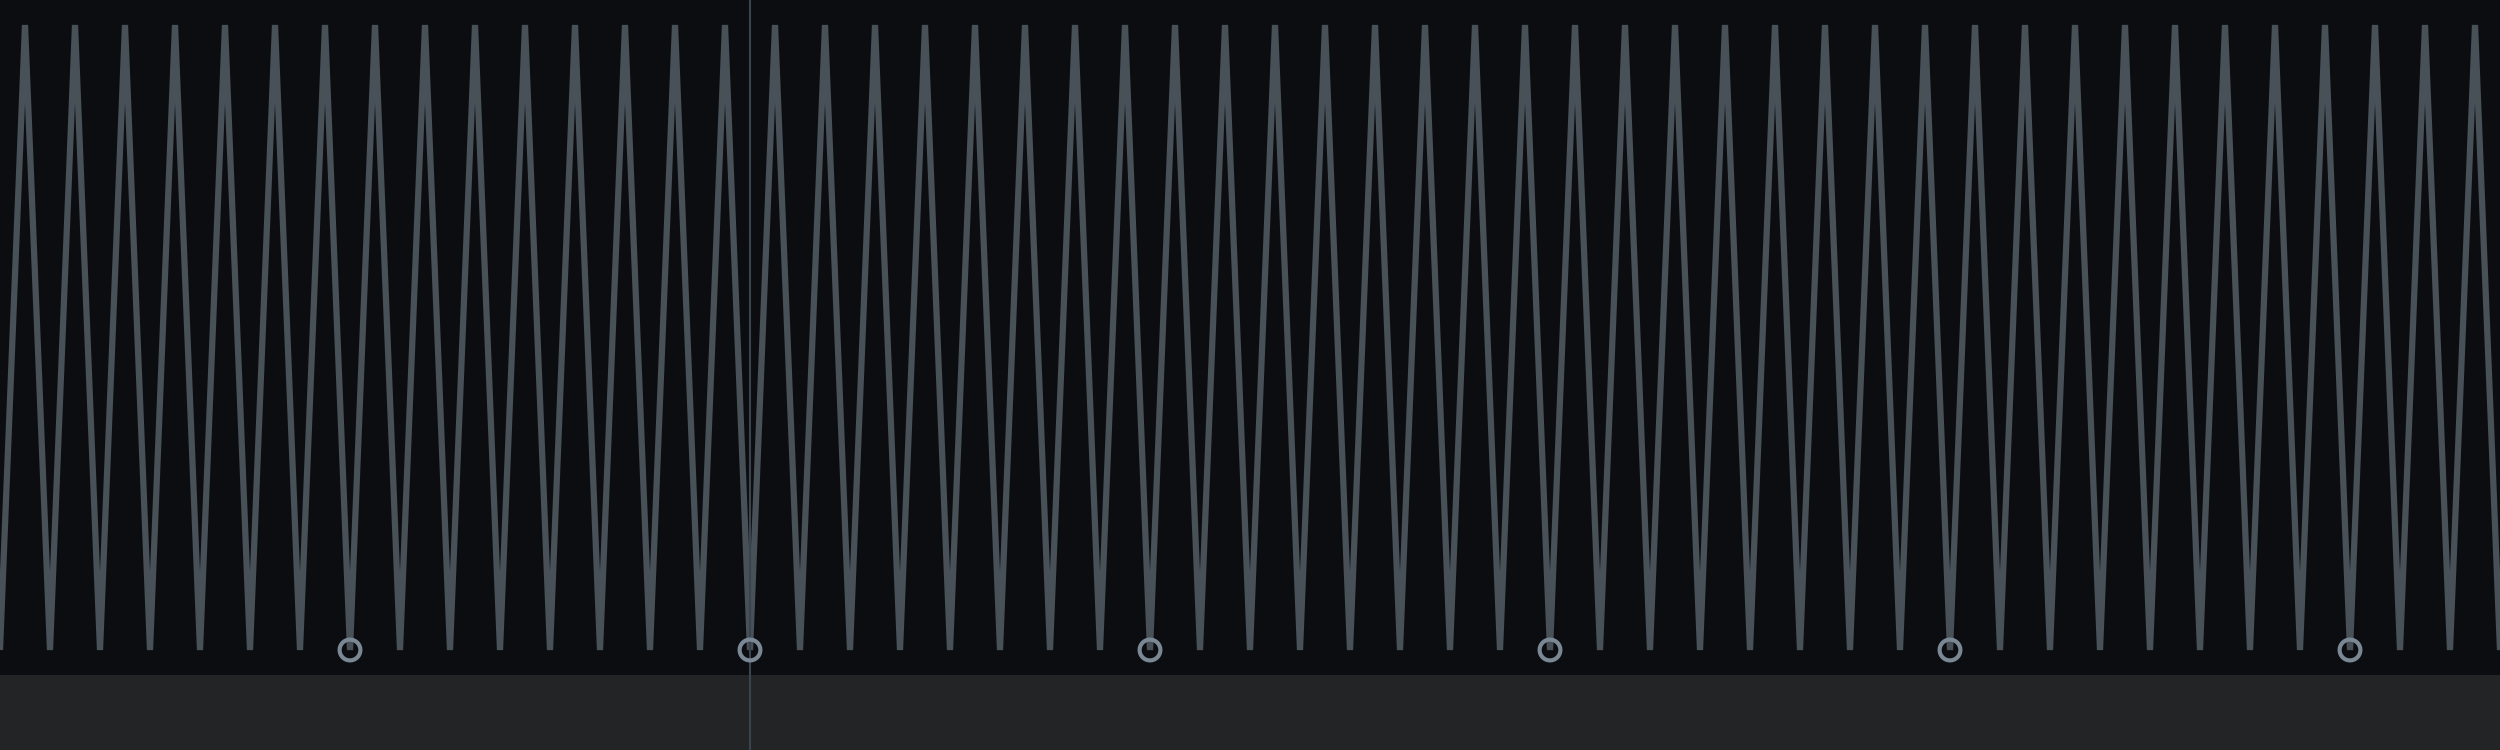
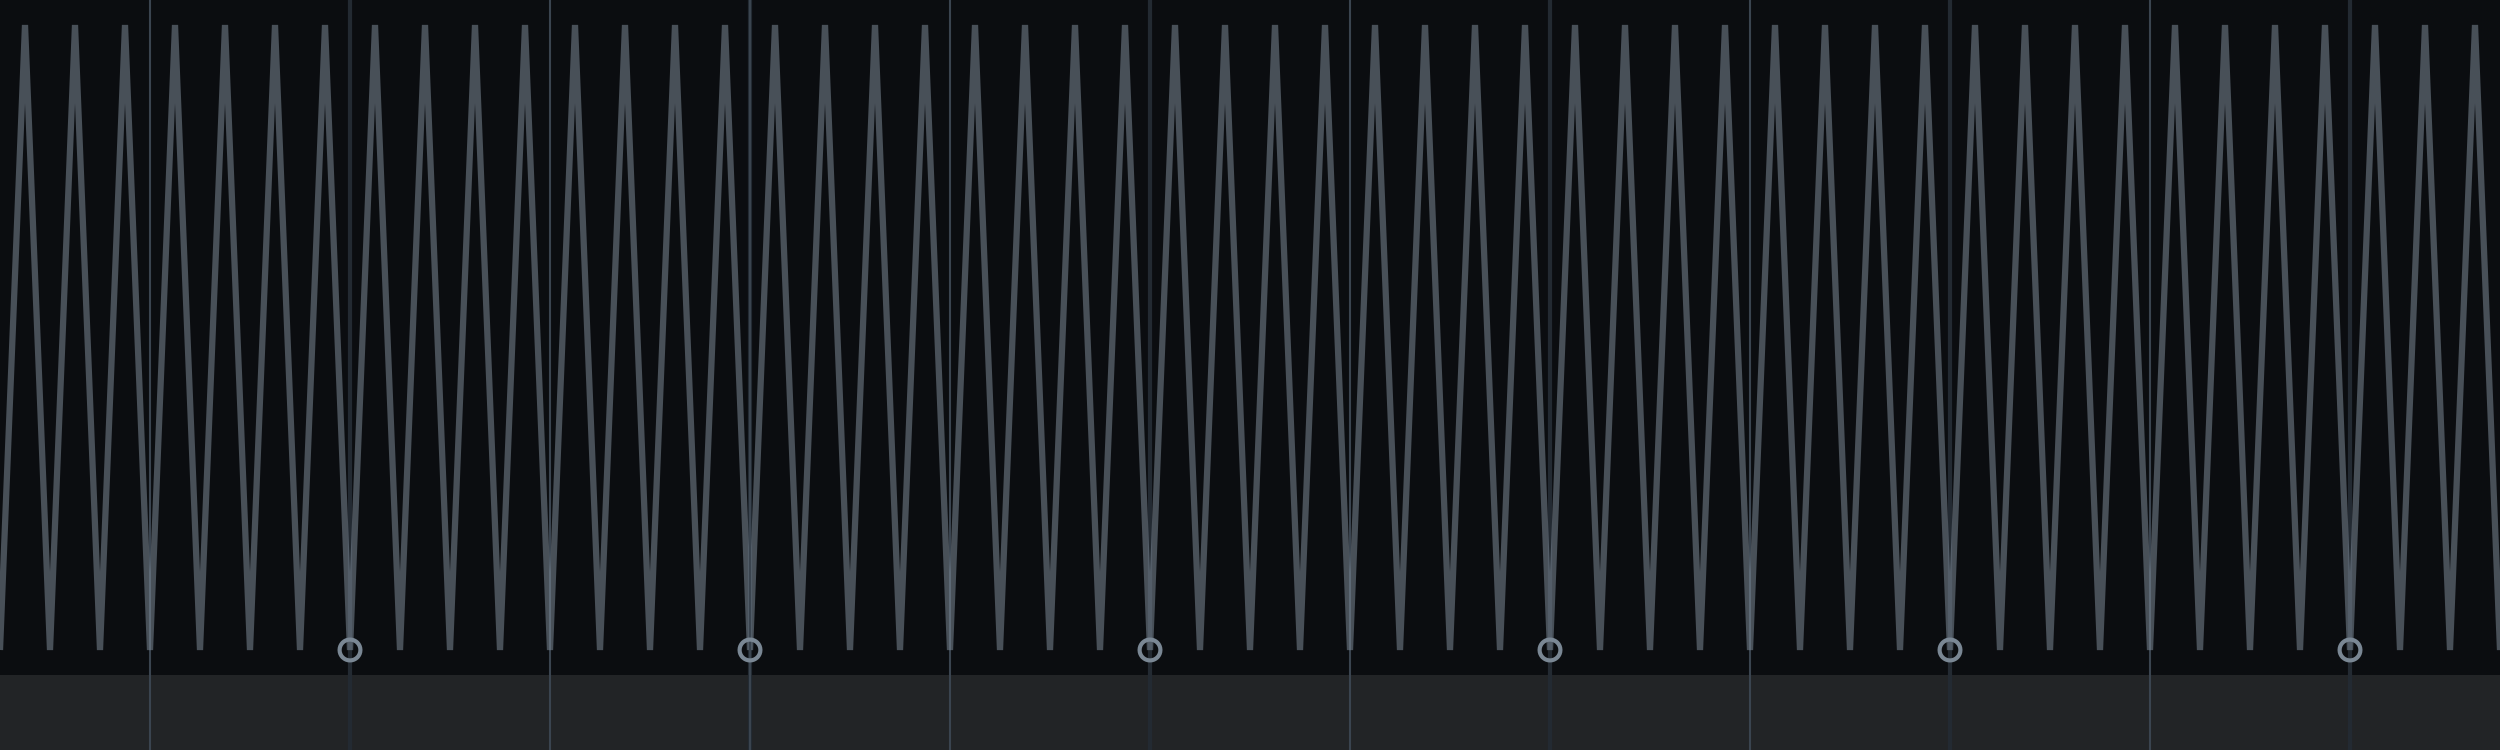
<svg xmlns="http://www.w3.org/2000/svg" width="1200" height="360" viewBox="0 0 1200 360">
  <rect width="1200" height="360" fill="#0B0D10" />
  <rect class="lane-open" x="0" y="324" width="1200" height="36" fill="#F2F5F7" fill-opacity="0.1" />
+   <line class="grid-beat" x1="72" y1="0" x2="72" y2="360" stroke="#3A444F" stroke-width="1" />
+   <line class="grid-beat" x1="264" y1="0" x2="264" y2="360" stroke="#3A444F" stroke-width="1" />
+   <line class="grid-beat" x1="456" y1="0" x2="456" y2="360" stroke="#3A444F" stroke-width="1" />
+   <line class="grid-beat" x1="648" y1="0" x2="648" y2="360" stroke="#3A444F" stroke-width="1" />
+   <line class="grid-beat" x1="840" y1="0" x2="840" y2="360" stroke="#3A444F" stroke-width="1" />
+   <line class="grid-beat" x1="1032" y1="0" x2="1032" y2="360" stroke="#3A444F" stroke-width="1" />
+   <line class="grid-bar" x1="168" y1="0" x2="168" y2="360" stroke="#232A32" stroke-width="2" />
+   <line class="grid-bar" x1="360" y1="0" x2="360" y2="360" stroke="#232A32" stroke-width="2" />
+   <line class="grid-bar" x1="552" y1="0" x2="552" y2="360" stroke="#232A32" stroke-width="2" />
+   <line class="grid-bar" x1="744" y1="0" x2="744" y2="360" stroke="#232A32" stroke-width="2" />
+   <line class="grid-bar" x1="936" y1="0" x2="936" y2="360" stroke="#232A32" stroke-width="2" />
+   <line class="grid-bar" x1="1128" y1="0" x2="1128" y2="360" stroke="#232A32" stroke-width="2" />
  <polyline class="ghost" points="0,312 4,212 8,112 12,12 16,112 20,212 24,312 28,212 32,112 36,12 40,112 44,212 48,312 52,212 56,112 60,12 64,112 68,212 72,312 76,212 80,112 84,12 88,112 92,212 96,312 100,212 104,112 108,12 112,112 116,212 120,312 124,212 128,112 132,12 136,112 140,212 144,312 148,212 152,112 156,12 160,112 164,212 168,312 172,212 176,112 180,12 184,112 188,212 192,312 196,212 200,112 204,12 208,112 212,212 216,312 220,212 224,112 228,12 232,112 236,212 240,312 244,212 248,112 252,12 256,112 260,212 264,312 268,212 272,112 276,12 280,112 284,212 288,312 292,212 296,112 300,12 304,112 308,212 312,312 316,212 320,112 324,12 328,112 332,212 336,312 340,212 344,112 348,12 352,112 356,212 360,312 364,212 368,112 372,12 376,112 380,212 384,312 388,212 392,112 396,12 400,112 404,212 408,312 412,212 416,112 420,12 424,112 428,212 432,312 436,212 440,112 444,12 448,112 452,212 456,312 460,212 464,112 468,12 472,112 476,212 480,312 484,212 488,112 492,12 496,112 500,212 504,312 508,212 512,112 516,12 520,112 524,212 528,312 532,212 536,112 540,12 544,112 548,212 552,312 556,212 560,112 564,12 568,112 572,212 576,312 580,212 584,112 588,12 592,112 596,212 600,312 604,212 608,112 612,12 616,112 620,212 624,312 628,212 632,112 636,12 640,112 644,212 648,312 652,212 656,112 660,12 664,112 668,212 672,312 676,212 680,112 684,12 688,112 692,212 696,312 700,212 704,112 708,12 712,112 716,212 720,312 724,212 728,112 732,12 736,112 740,212 744,312 748,212 752,112 756,12 760,112 764,212 768,312 772,212 776,112 780,12 784,112 788,212 792,312 796,212 800,112 804,12 808,112 812,212 816,312 820,212 824,112 828,12 832,112 836,212 840,312 844,212 848,112 852,12 856,112 860,212 864,312 868,212 872,112 876,12 880,112 884,212 888,312 892,212 896,112 900,12 904,112 908,212 912,312 916,212 920,112 924,12 928,112 932,212 936,312 940,212 944,112 948,12 952,112 956,212 960,312 964,212 968,112 972,12 976,112 980,212 984,312 988,212 992,112 996,12 1000,112 1004,212 1008,312 1012,212 1016,112 1020,12 1024,112 1028,212 1032,312 1036,212 1040,112 1044,12 1048,112 1052,212 1056,312 1060,212 1064,112 1068,12 1072,112 1076,212 1080,312 1084,212 1088,112 1092,12 1096,112 1100,212 1104,312 1108,212 1112,112 1116,12 1120,112 1124,212 1128,312 1132,212 1136,112 1140,12 1144,112 1148,212 1152,312 1156,212 1160,112 1164,12 1168,112 1172,212 1176,312 1180,212 1184,112 1188,12 1192,112 1196,212 1200,312 1204,212" fill="none" stroke="#7A8794" stroke-opacity="0.55" stroke-width="3" />
  <line class="playhead" x1="360" y1="0" x2="360" y2="360" stroke="#3A444F" stroke-width="1" />
  <circle class="open" cx="168" cy="312" r="5" fill="none" stroke="#7A8794" stroke-width="2" />
  <circle class="open" cx="360" cy="312" r="5" fill="none" stroke="#7A8794" stroke-width="2" />
  <circle class="open" cx="552" cy="312" r="5" fill="none" stroke="#7A8794" stroke-width="2" />
  <circle class="open" cx="744" cy="312" r="5" fill="none" stroke="#7A8794" stroke-width="2" />
  <circle class="open" cx="936" cy="312" r="5" fill="none" stroke="#7A8794" stroke-width="2" />
  <circle class="open" cx="1128" cy="312" r="5" fill="none" stroke="#7A8794" stroke-width="2" />
</svg>
